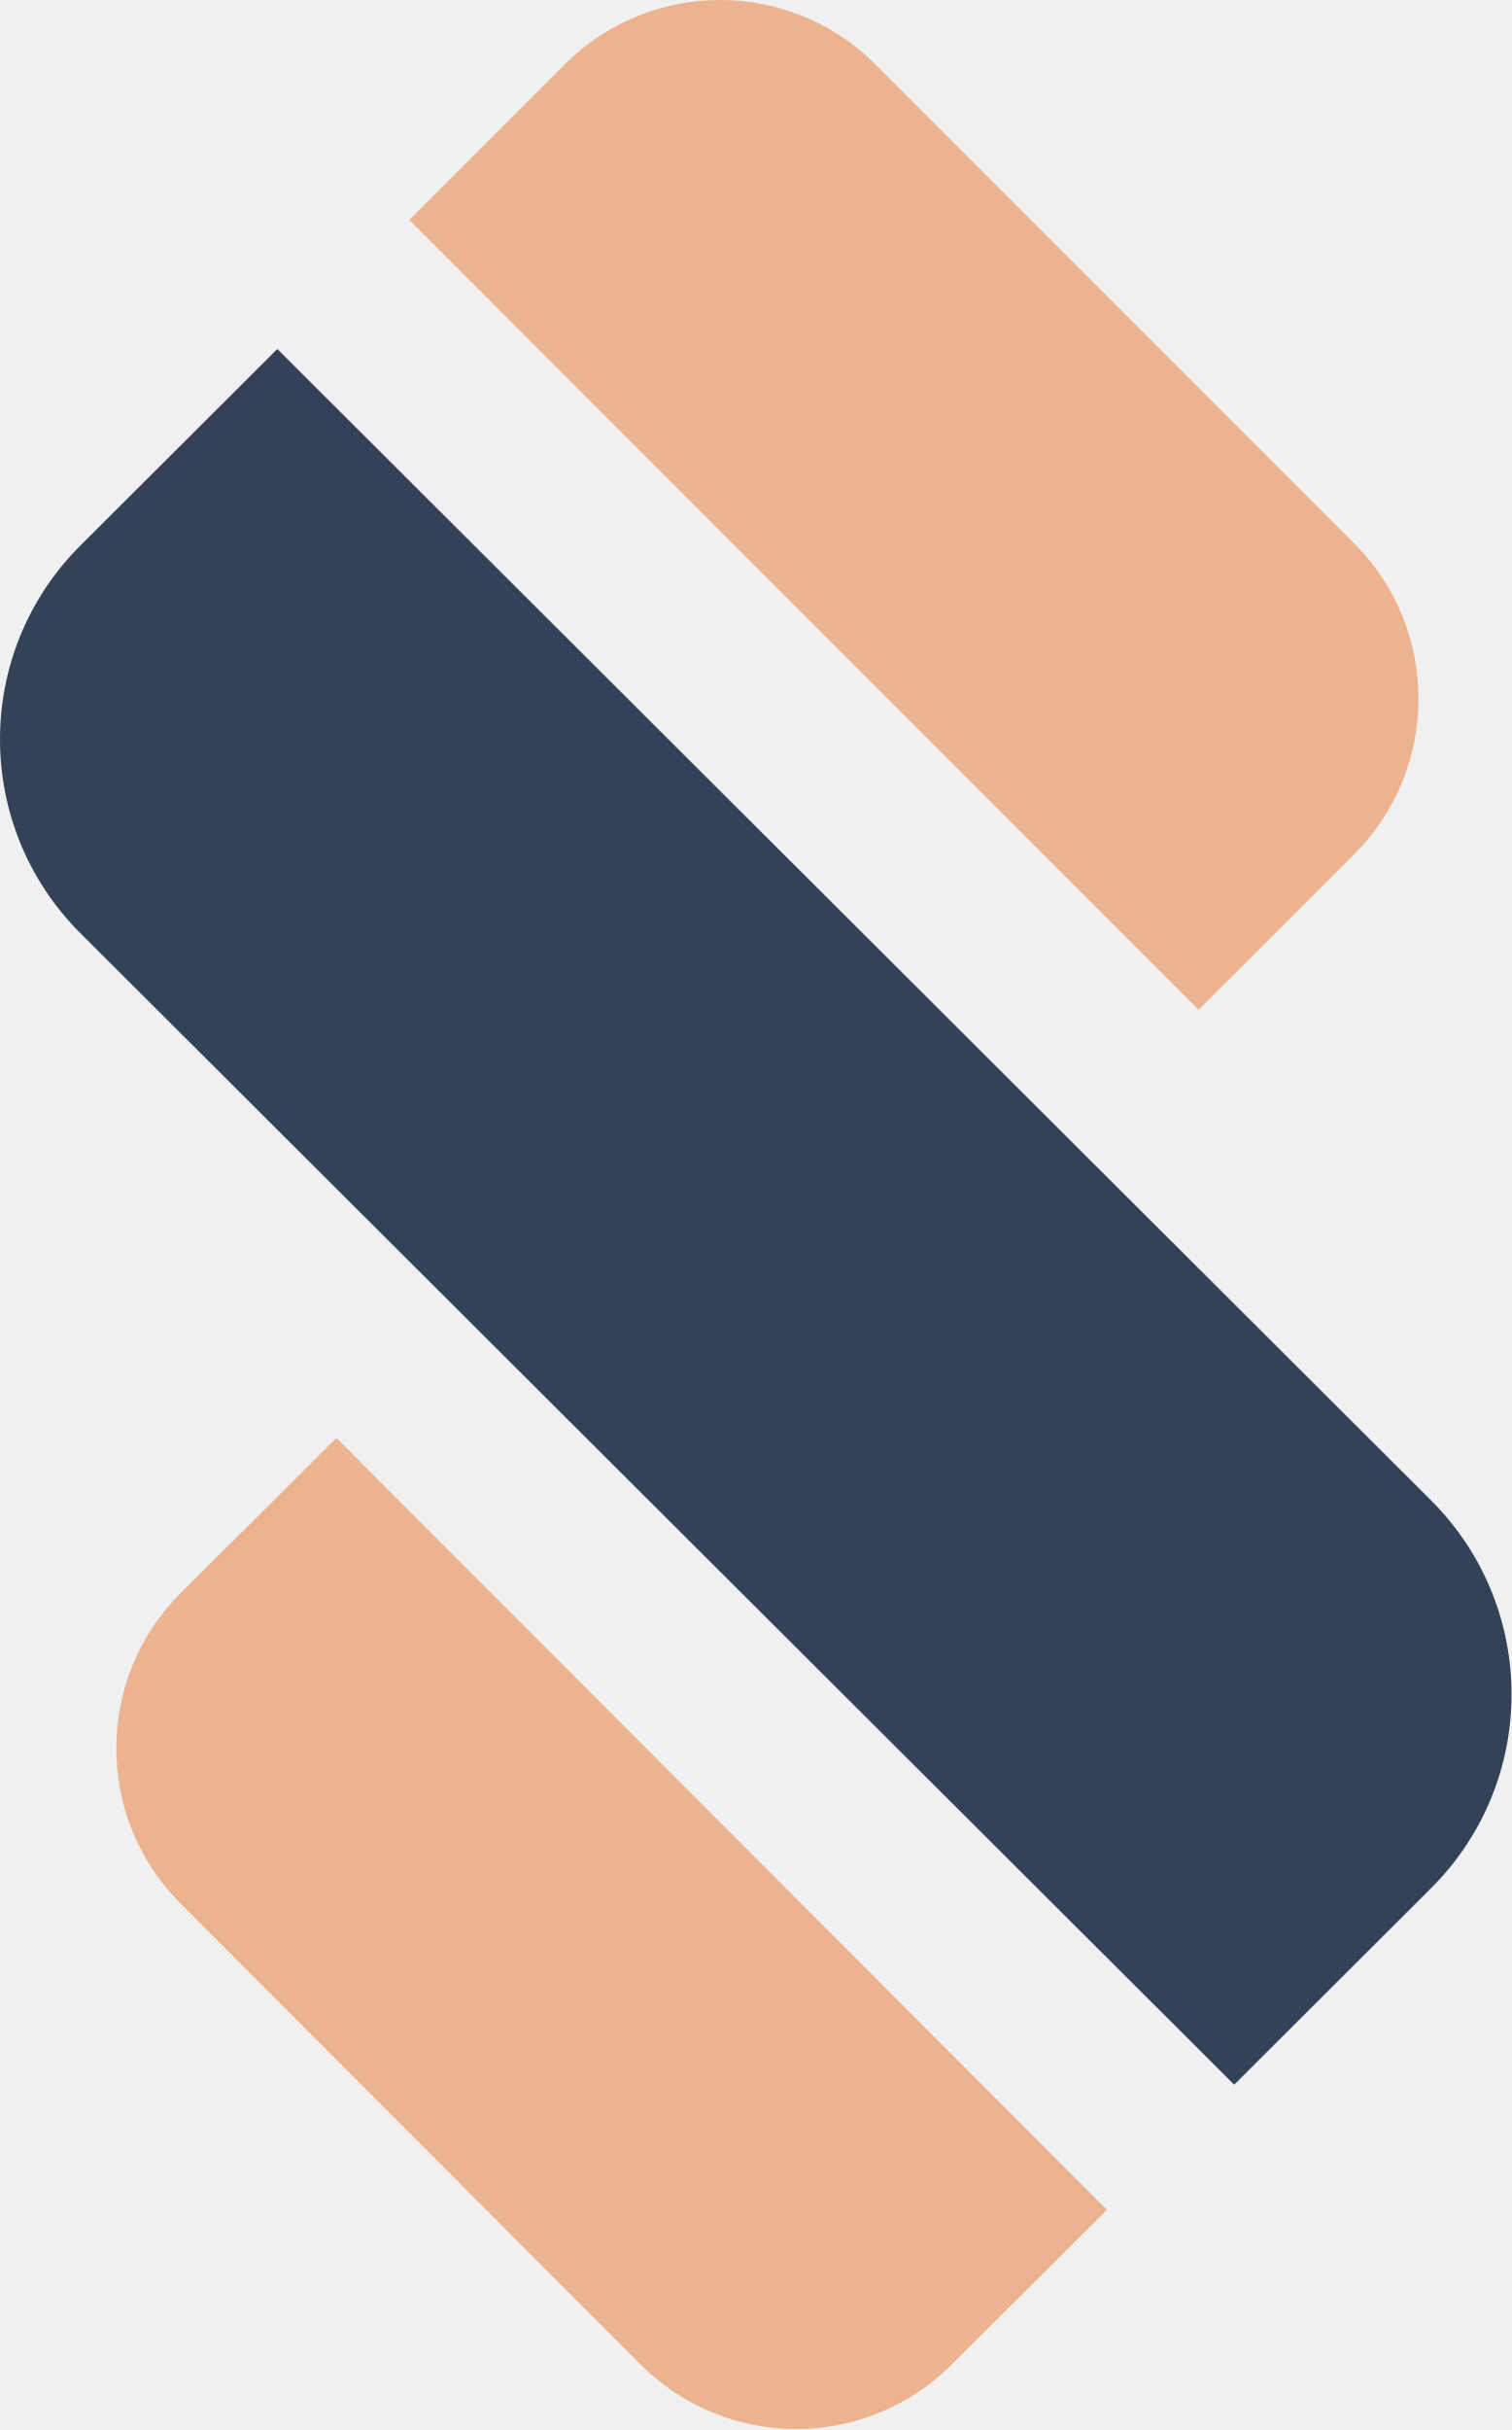
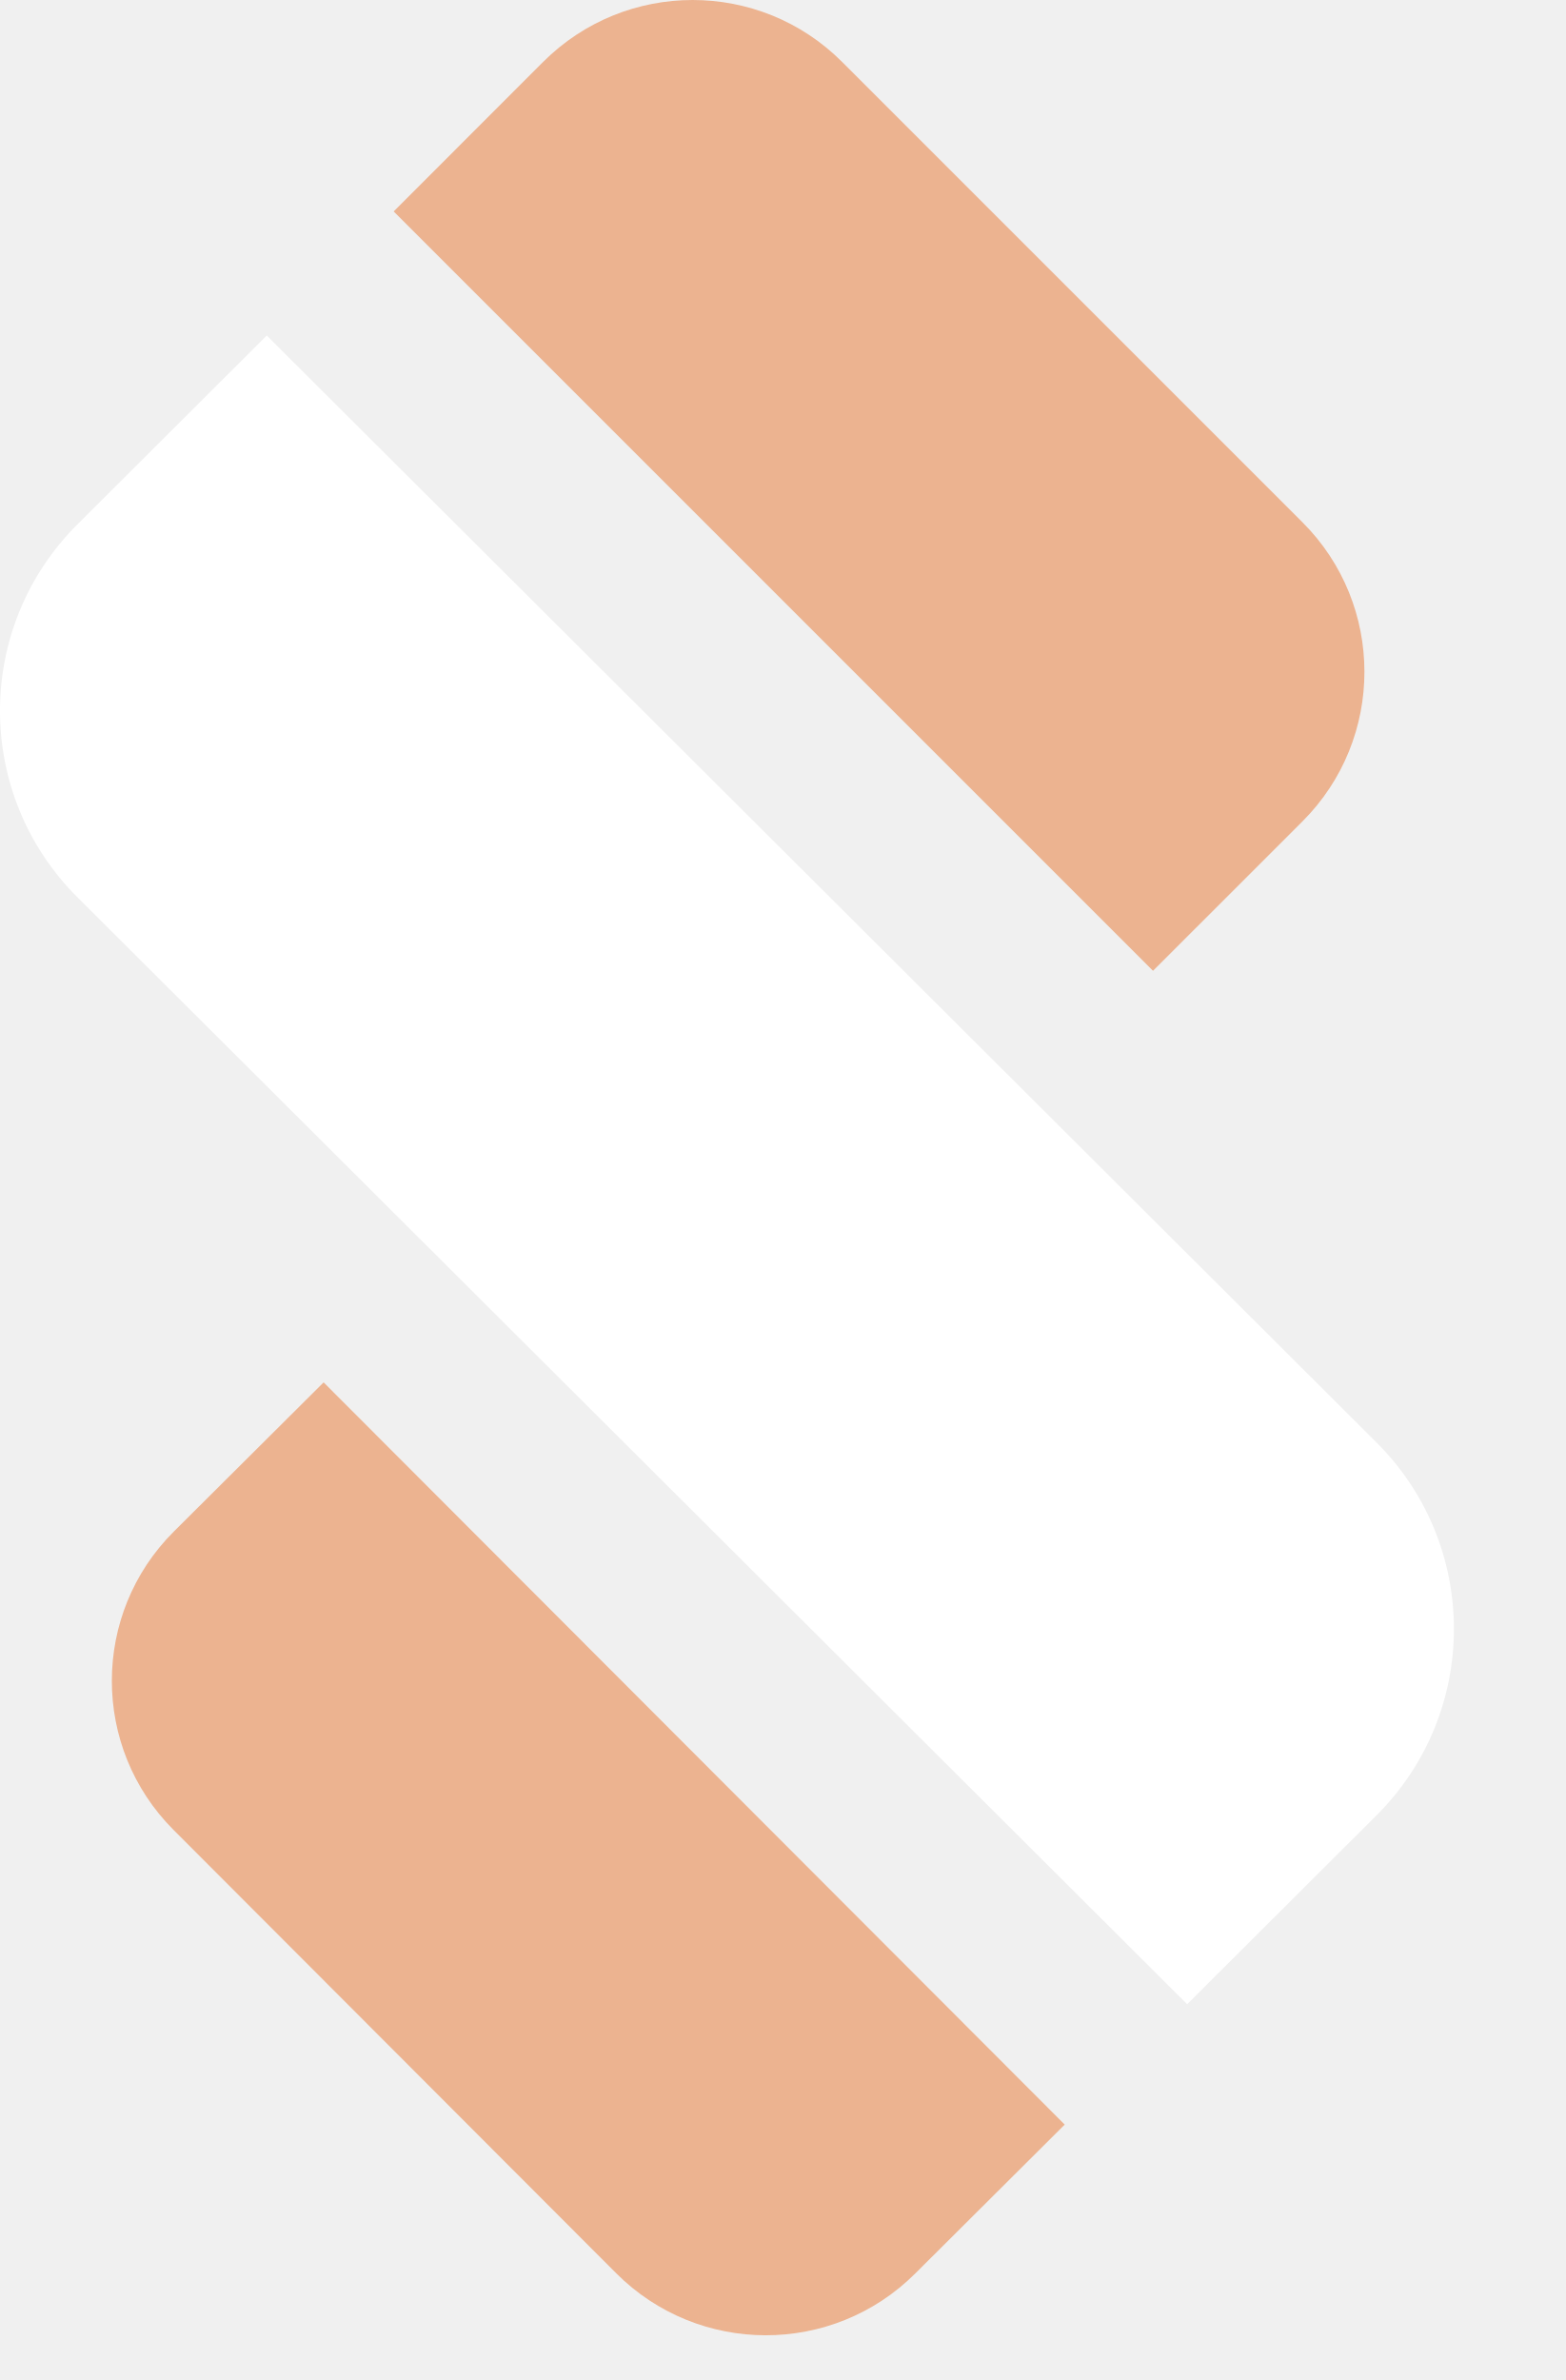
- <svg xmlns="http://www.w3.org/2000/svg" width="325" height="522" xml:space="preserve" overflow="hidden">
+ <svg xmlns="http://www.w3.org/2000/svg" xml:space="preserve" viewBox="0 0 350 532" overflow="hidden">
  <defs>
-     <clipPath id="clip0">
-       <rect x="3244" y="1421" width="325" height="522" />
+     <clipPath id="a">
+       <path d="M3244 1421h325v522h-325z" />
    </clipPath>
  </defs>
-   <g clip-path="url(#clip0)" transform="translate(-3244 -1421)">
-     <path d="M3398.83 1421C3410.92 1421 3423.02 1425.61 3432.24 1434.84L3535.16 1537.76C3553.61 1556.21 3553.61 1586.13 3535.16 1604.59 3524.02 1615.72 3512.88 1626.86 3501.74 1638L3332 1468.26 3365.41 1434.84C3374.64 1425.61 3386.74 1421 3398.83 1421Z" fill="#ECB390" fill-rule="evenodd" />
-     <path d="M3303.63 1496 3551.7 1743.44C3574.77 1766.45 3574.77 1803.77 3551.7 1826.78L3509.37 1869 3261.3 1621.56C3238.23 1598.55 3238.23 1561.23 3261.3 1538.22L3303.63 1496Z" fill="#334257" fill-rule="evenodd" />
-     <path d="M3316.34 1730 3482 1895.91 3448.55 1929.23C3430.07 1947.63 3400.16 1947.59 3381.73 1929.13L3282.79 1830.04C3264.37 1811.59 3264.41 1781.72 3282.88 1763.32 3294.04 1752.21 3305.19 1741.11 3316.34 1730Z" fill="#ECB390" fill-rule="evenodd" />
+   <g fill-rule="evenodd" clip-path="url(#a)" transform="translate(-3244 -1421)">
+     <path fill="#ECB390" d="M3398.83 1421c12.09 0 24.19 4.61 33.41 13.84l102.92 102.92c18.45 18.45 18.45 48.37 0 66.83-11.14 11.13-22.28 22.27-33.42 33.41L3332 1468.26l33.41-33.42c9.23-9.23 21.33-13.84 33.42-13.84Z" />
+     <path fill="#fff" d="m3303.63 1496 248.07 247.44c23.07 23.01 23.07 60.33 0 83.34l-42.33 42.22-248.07-247.44c-23.07-23.01-23.07-60.33 0-83.34l42.33-42.22Z" />
+     <path fill="#ECB390" d="M3316.34 1730 3482 1895.91l-33.45 33.32c-18.48 18.4-48.39 18.36-66.82-.1l-98.94-99.09c-18.42-18.45-18.38-48.32.09-66.72 11.16-11.11 22.31-22.21 33.46-33.32Z" />
  </g>
</svg>
